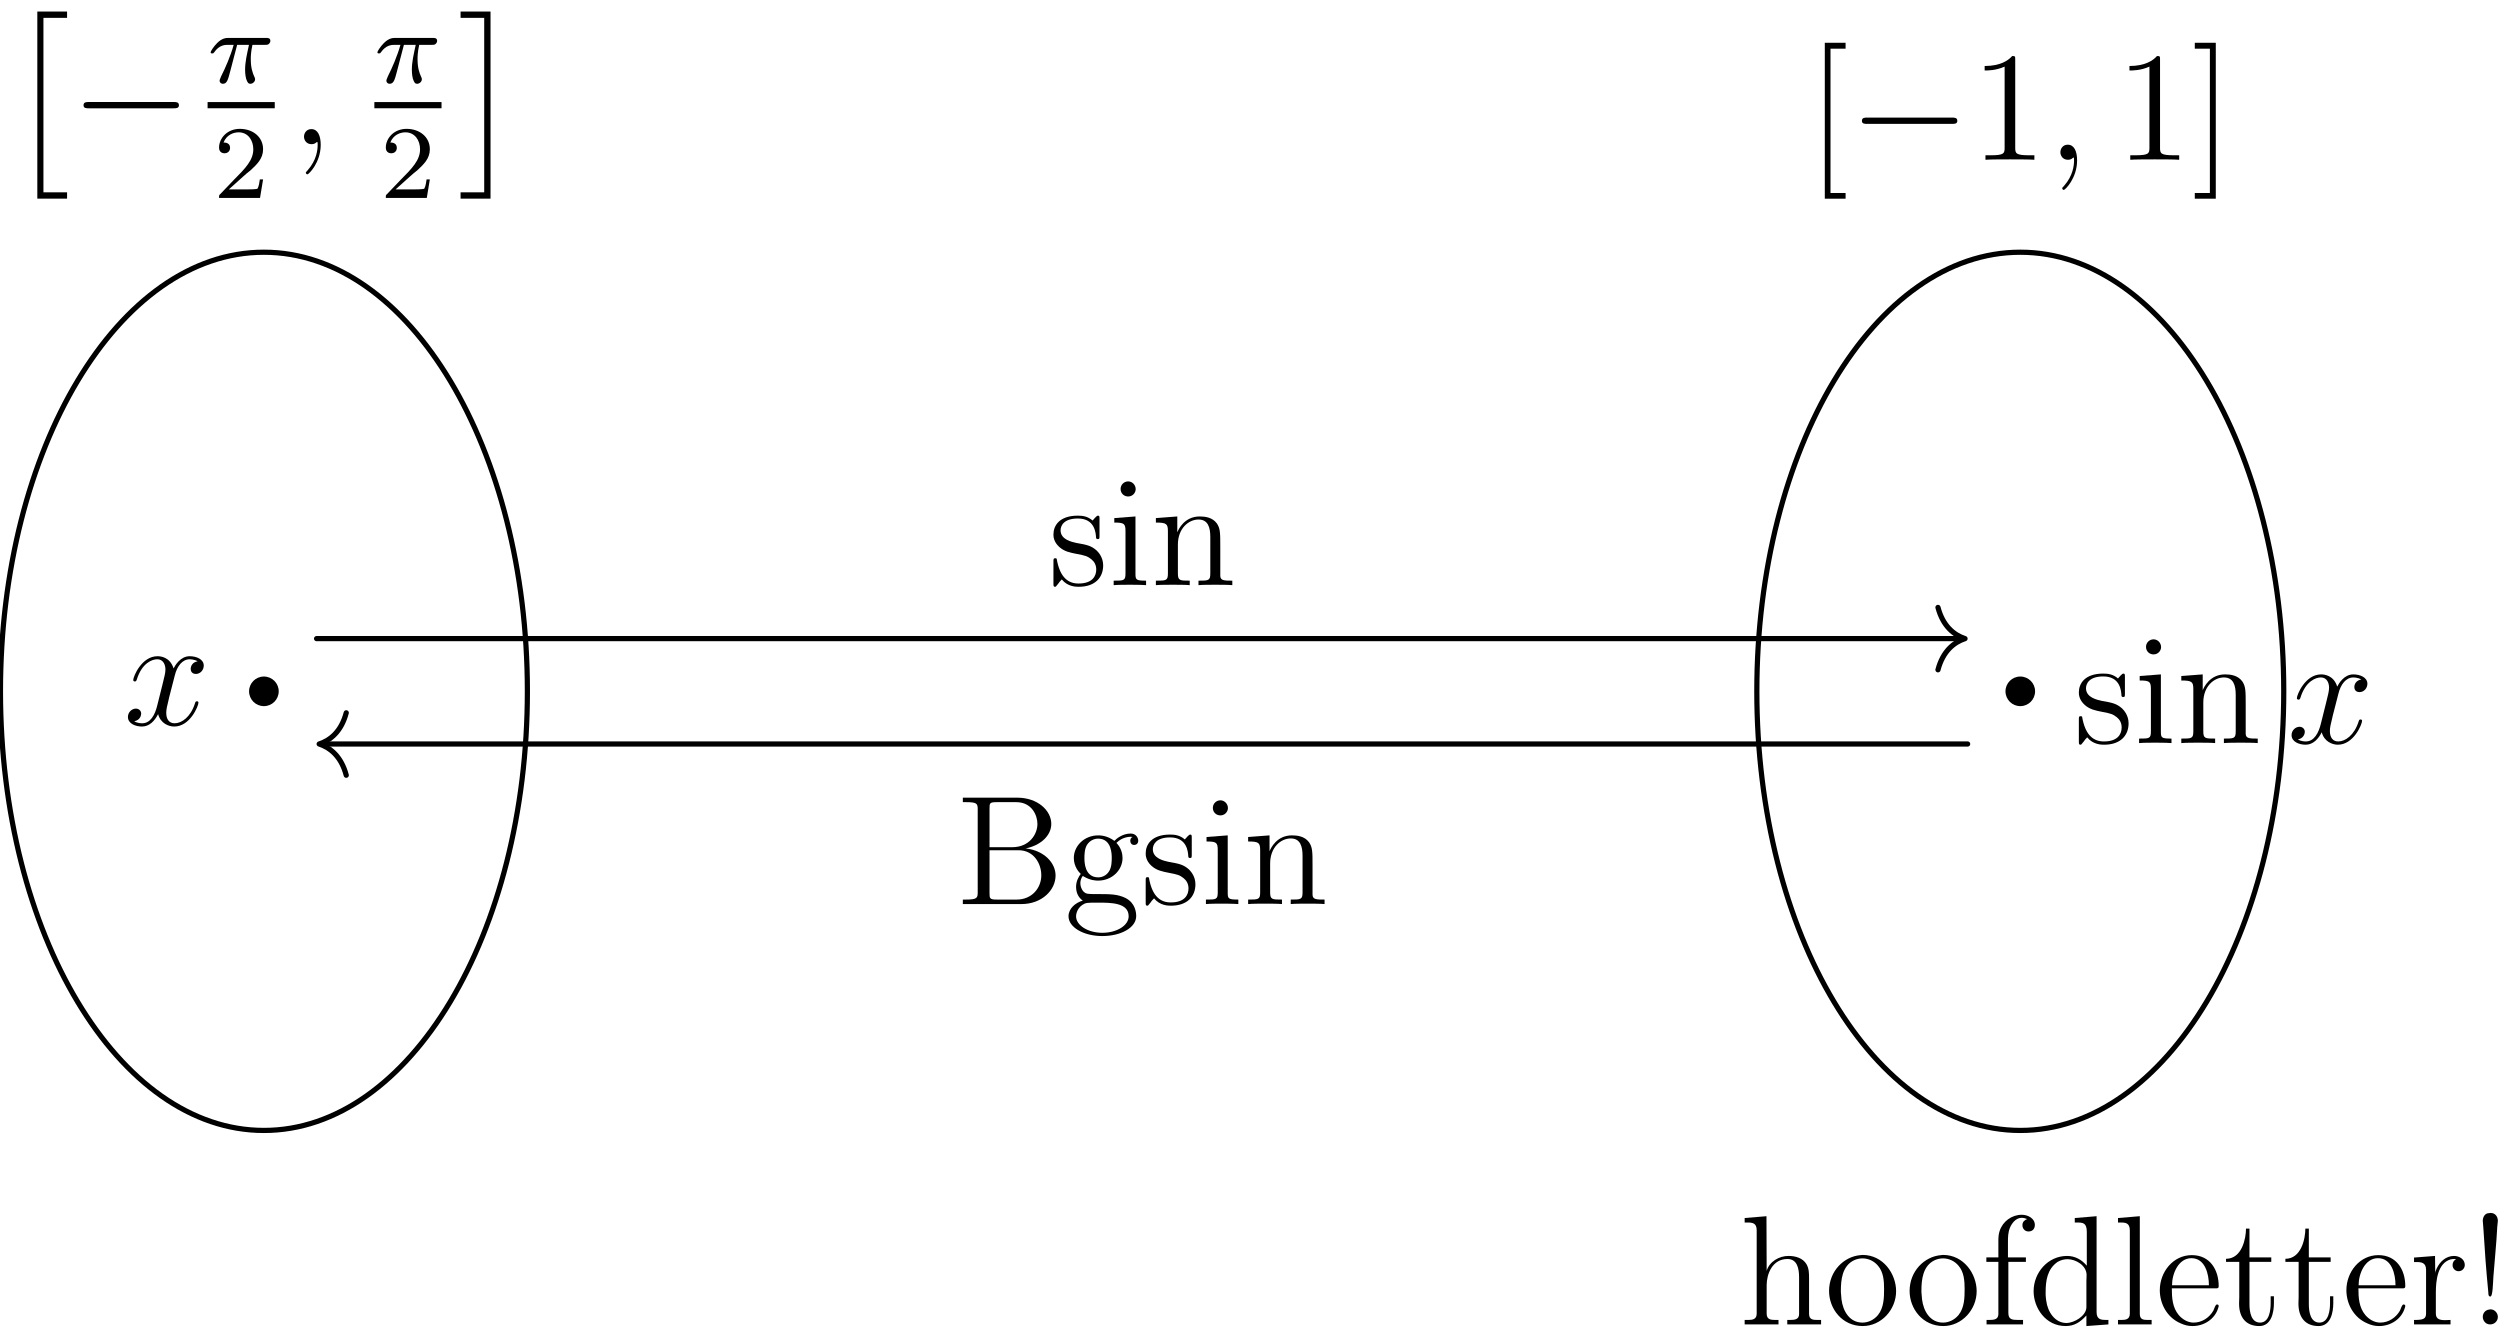
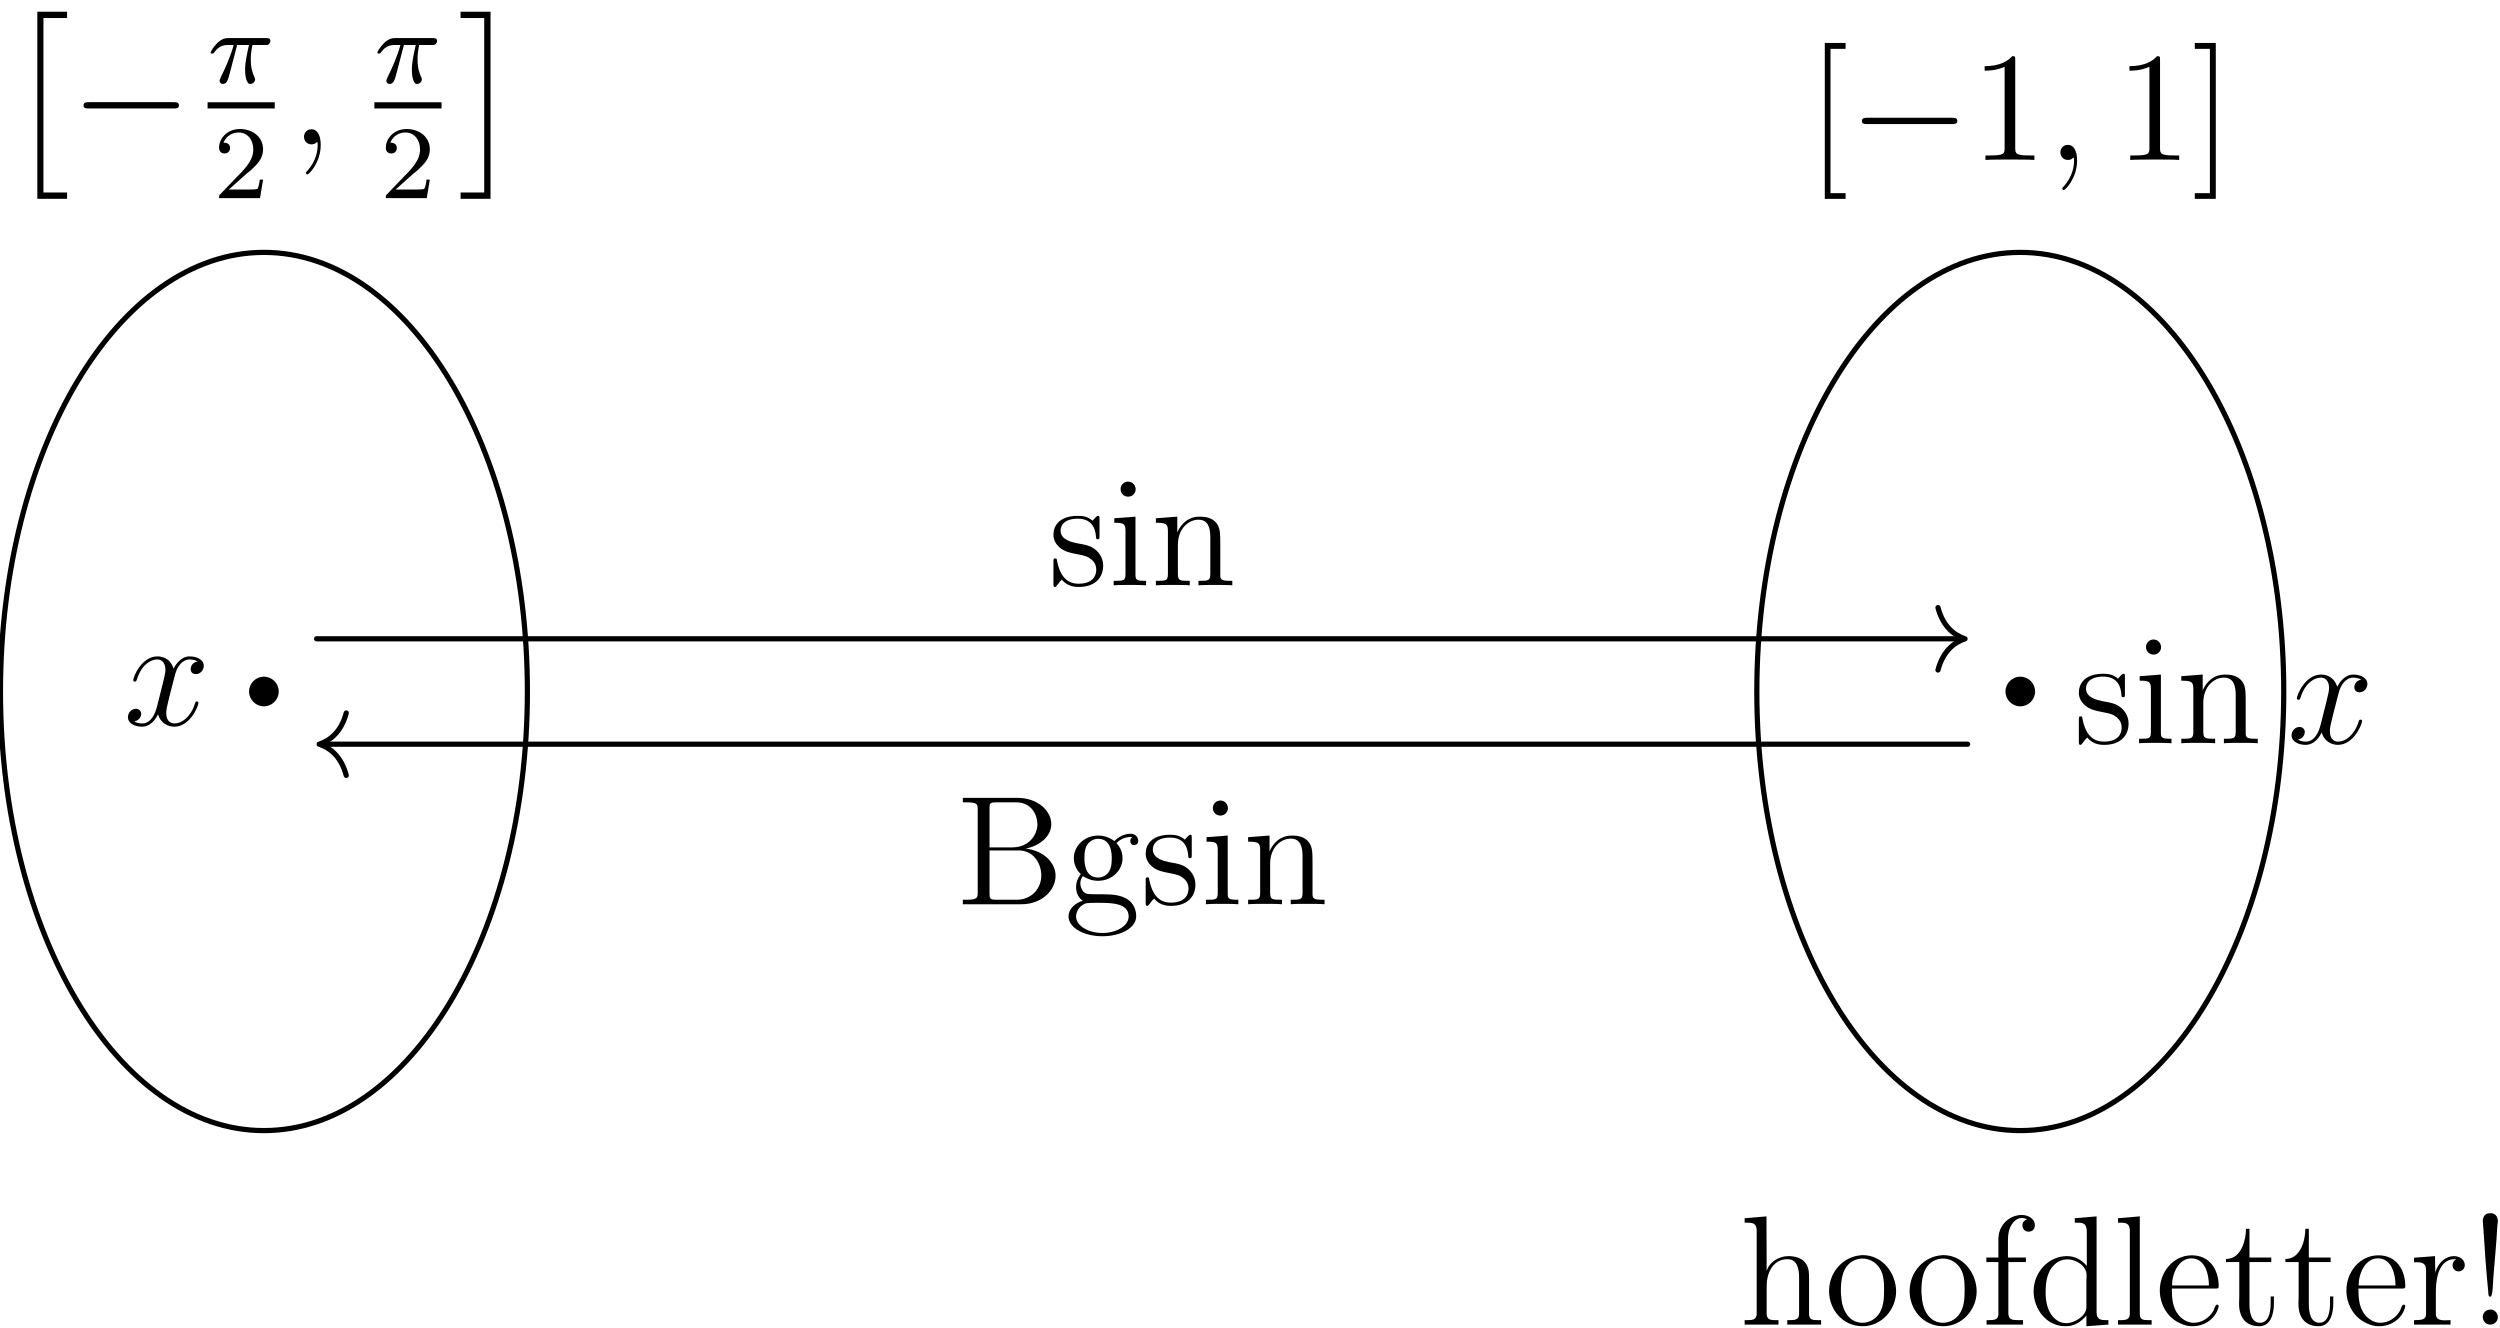
- <svg xmlns="http://www.w3.org/2000/svg" xmlns:xlink="http://www.w3.org/1999/xlink" width="191.652pt" height="101.773pt" viewBox="0 0 191.652 101.773">
+ <svg xmlns="http://www.w3.org/2000/svg" xmlns:xlink="http://www.w3.org/1999/xlink" width="191.652pt" height="101.782pt" viewBox="0 0 191.652 101.782">
  <defs>
    <g>
      <g id="glyph-0-0">
        <path d="M 2.422 13.859 L 4.703 13.859 L 4.703 13.375 L 2.891 13.375 L 2.891 0 L 4.703 0 L 4.703 -0.484 L 2.422 -0.484 Z M 2.422 13.859 " />
      </g>
      <g id="glyph-0-1">
        <path d="M 2.562 13.859 L 2.562 -0.484 L 0.266 -0.484 L 0.266 0 L 2.078 0 L 2.078 13.375 L 0.266 13.375 L 0.266 13.859 Z M 2.562 13.859 " />
      </g>
      <g id="glyph-1-0">
        <path d="M 7.875 -2.75 C 8.078 -2.75 8.297 -2.75 8.297 -2.984 C 8.297 -3.234 8.078 -3.234 7.875 -3.234 L 1.406 -3.234 C 1.203 -3.234 0.984 -3.234 0.984 -2.984 C 0.984 -2.75 1.203 -2.75 1.406 -2.75 Z M 7.875 -2.75 " />
      </g>
      <g id="glyph-2-0">
        <path d="M 2.266 -2.906 L 3.172 -2.906 C 3.016 -2.188 2.875 -1.594 2.875 -1 C 2.875 -0.953 2.875 -0.609 2.953 -0.312 C 3.062 0.016 3.141 0.078 3.281 0.078 C 3.453 0.078 3.641 -0.078 3.641 -0.266 C 3.641 -0.312 3.641 -0.328 3.609 -0.406 C 3.438 -0.766 3.312 -1.156 3.312 -1.812 C 3.312 -1.984 3.312 -2.328 3.438 -2.906 L 4.406 -2.906 C 4.531 -2.906 4.609 -2.906 4.688 -2.969 C 4.797 -3.062 4.812 -3.156 4.812 -3.219 C 4.812 -3.438 4.609 -3.438 4.484 -3.438 L 1.609 -3.438 C 1.438 -3.438 1.125 -3.438 0.734 -3.047 C 0.453 -2.766 0.234 -2.406 0.234 -2.344 C 0.234 -2.266 0.281 -2.25 0.344 -2.25 C 0.438 -2.25 0.453 -2.266 0.5 -2.328 C 0.891 -2.906 1.359 -2.906 1.531 -2.906 L 2 -2.906 C 1.766 -2.062 1.344 -1.094 1.047 -0.516 C 1 -0.391 0.922 -0.234 0.922 -0.172 C 0.922 0 1.047 0.078 1.172 0.078 C 1.484 0.078 1.562 -0.219 1.734 -0.875 Z M 2.266 -2.906 " />
      </g>
      <g id="glyph-3-0">
        <path d="M 2.25 -1.625 C 2.375 -1.75 2.703 -2.016 2.844 -2.125 C 3.328 -2.578 3.797 -3.016 3.797 -3.734 C 3.797 -4.688 3 -5.297 2.016 -5.297 C 1.047 -5.297 0.422 -4.578 0.422 -3.859 C 0.422 -3.469 0.734 -3.422 0.844 -3.422 C 1.016 -3.422 1.266 -3.531 1.266 -3.844 C 1.266 -4.25 0.859 -4.25 0.766 -4.25 C 1 -4.844 1.531 -5.031 1.922 -5.031 C 2.656 -5.031 3.047 -4.406 3.047 -3.734 C 3.047 -2.906 2.469 -2.297 1.516 -1.344 L 0.516 -0.297 C 0.422 -0.219 0.422 -0.203 0.422 0 L 3.562 0 L 3.797 -1.422 L 3.547 -1.422 C 3.531 -1.266 3.469 -0.875 3.375 -0.719 C 3.328 -0.656 2.719 -0.656 2.594 -0.656 L 1.172 -0.656 Z M 2.25 -1.625 " />
      </g>
      <g id="glyph-4-0">
        <path d="M 2.328 0.047 C 2.328 -0.641 2.109 -1.156 1.609 -1.156 C 1.234 -1.156 1.047 -0.844 1.047 -0.578 C 1.047 -0.328 1.219 0 1.625 0 C 1.781 0 1.906 -0.047 2.016 -0.156 C 2.047 -0.172 2.062 -0.172 2.062 -0.172 C 2.094 -0.172 2.094 -0.016 2.094 0.047 C 2.094 0.438 2.016 1.219 1.328 2 C 1.188 2.141 1.188 2.156 1.188 2.188 C 1.188 2.25 1.25 2.312 1.312 2.312 C 1.406 2.312 2.328 1.422 2.328 0.047 Z M 2.328 0.047 " />
      </g>
      <g id="glyph-4-1">
        <path d="M 5.672 -4.875 C 5.281 -4.812 5.141 -4.516 5.141 -4.297 C 5.141 -4 5.359 -3.906 5.531 -3.906 C 5.891 -3.906 6.141 -4.219 6.141 -4.547 C 6.141 -5.047 5.562 -5.266 5.062 -5.266 C 4.344 -5.266 3.938 -4.547 3.828 -4.328 C 3.547 -5.219 2.812 -5.266 2.594 -5.266 C 1.375 -5.266 0.734 -3.703 0.734 -3.438 C 0.734 -3.391 0.781 -3.328 0.859 -3.328 C 0.953 -3.328 0.984 -3.406 1 -3.453 C 1.406 -4.781 2.219 -5.031 2.562 -5.031 C 3.094 -5.031 3.203 -4.531 3.203 -4.25 C 3.203 -3.984 3.125 -3.703 2.984 -3.125 L 2.578 -1.5 C 2.406 -0.781 2.062 -0.125 1.422 -0.125 C 1.359 -0.125 1.062 -0.125 0.812 -0.281 C 1.25 -0.359 1.344 -0.719 1.344 -0.859 C 1.344 -1.094 1.156 -1.25 0.938 -1.25 C 0.641 -1.25 0.328 -0.984 0.328 -0.609 C 0.328 -0.109 0.891 0.125 1.406 0.125 C 1.984 0.125 2.391 -0.328 2.641 -0.828 C 2.828 -0.125 3.438 0.125 3.875 0.125 C 5.094 0.125 5.734 -1.453 5.734 -1.703 C 5.734 -1.766 5.688 -1.812 5.625 -1.812 C 5.516 -1.812 5.5 -1.75 5.469 -1.656 C 5.141 -0.609 4.453 -0.125 3.906 -0.125 C 3.484 -0.125 3.266 -0.438 3.266 -0.922 C 3.266 -1.188 3.312 -1.375 3.5 -2.156 L 3.922 -3.797 C 4.094 -4.5 4.5 -5.031 5.062 -5.031 C 5.078 -5.031 5.422 -5.031 5.672 -4.875 Z M 5.672 -4.875 " />
      </g>
      <g id="glyph-5-0">
        <path d="M 2.984 2.984 L 2.984 2.547 L 1.828 2.547 L 1.828 -8.516 L 2.984 -8.516 L 2.984 -8.969 L 1.391 -8.969 L 1.391 2.984 Z M 2.984 2.984 " />
      </g>
      <g id="glyph-5-1">
        <path d="M 3.438 -7.656 C 3.438 -7.938 3.438 -7.953 3.203 -7.953 C 2.922 -7.625 2.312 -7.188 1.094 -7.188 L 1.094 -6.844 C 1.359 -6.844 1.953 -6.844 2.625 -7.141 L 2.625 -0.922 C 2.625 -0.484 2.578 -0.344 1.531 -0.344 L 1.156 -0.344 L 1.156 0 C 1.484 -0.031 2.641 -0.031 3.031 -0.031 C 3.438 -0.031 4.578 -0.031 4.906 0 L 4.906 -0.344 L 4.531 -0.344 C 3.484 -0.344 3.438 -0.484 3.438 -0.922 Z M 3.438 -7.656 " />
      </g>
      <g id="glyph-5-2">
        <path d="M 1.859 -8.969 L 0.25 -8.969 L 0.25 -8.516 L 1.406 -8.516 L 1.406 2.547 L 0.25 2.547 L 0.25 2.984 L 1.859 2.984 Z M 1.859 -8.969 " />
      </g>
      <g id="glyph-5-3">
        <path d="M 3.922 -5.062 C 3.922 -5.266 3.922 -5.328 3.797 -5.328 C 3.703 -5.328 3.484 -5.062 3.391 -4.953 C 3.031 -5.266 2.656 -5.328 2.266 -5.328 C 0.828 -5.328 0.391 -4.547 0.391 -3.891 C 0.391 -3.75 0.391 -3.328 0.844 -2.922 C 1.234 -2.578 1.641 -2.5 2.188 -2.391 C 2.844 -2.266 3 -2.219 3.297 -1.984 C 3.516 -1.812 3.672 -1.547 3.672 -1.203 C 3.672 -0.688 3.375 -0.125 2.312 -0.125 C 1.531 -0.125 0.953 -0.578 0.688 -1.766 C 0.641 -1.984 0.641 -2 0.641 -2.016 C 0.609 -2.062 0.562 -2.062 0.531 -2.062 C 0.391 -2.062 0.391 -2 0.391 -1.781 L 0.391 -0.156 C 0.391 0.062 0.391 0.125 0.516 0.125 C 0.578 0.125 0.578 0.109 0.781 -0.141 C 0.844 -0.234 0.844 -0.25 1.031 -0.438 C 1.484 0.125 2.125 0.125 2.328 0.125 C 3.578 0.125 4.203 -0.578 4.203 -1.516 C 4.203 -2.156 3.812 -2.547 3.703 -2.656 C 3.281 -3.031 2.953 -3.094 2.156 -3.234 C 1.812 -3.312 0.938 -3.484 0.938 -4.203 C 0.938 -4.562 1.188 -5.109 2.266 -5.109 C 3.562 -5.109 3.641 -4 3.656 -3.641 C 3.672 -3.531 3.75 -3.531 3.797 -3.531 C 3.922 -3.531 3.922 -3.594 3.922 -3.812 Z M 3.922 -5.062 " />
      </g>
      <g id="glyph-5-4">
        <path d="M 2.078 -7.359 C 2.078 -7.672 1.828 -7.953 1.5 -7.953 C 1.188 -7.953 0.922 -7.703 0.922 -7.375 C 0.922 -7.016 1.203 -6.797 1.5 -6.797 C 1.859 -6.797 2.078 -7.094 2.078 -7.359 Z M 0.438 -5.141 L 0.438 -4.797 C 1.188 -4.797 1.297 -4.719 1.297 -4.141 L 1.297 -0.891 C 1.297 -0.344 1.172 -0.344 0.391 -0.344 L 0.391 0 C 0.734 -0.031 1.297 -0.031 1.656 -0.031 C 1.781 -0.031 2.469 -0.031 2.875 0 L 2.875 -0.344 C 2.109 -0.344 2.062 -0.406 2.062 -0.875 L 2.062 -5.266 Z M 0.438 -5.141 " />
      </g>
      <g id="glyph-5-5">
        <path d="M 5.312 -2.906 C 5.312 -4.016 5.312 -4.344 5.047 -4.734 C 4.703 -5.203 4.141 -5.266 3.734 -5.266 C 2.562 -5.266 2.109 -4.281 2.016 -4.047 L 2.016 -5.266 L 0.375 -5.141 L 0.375 -4.797 C 1.188 -4.797 1.297 -4.703 1.297 -4.125 L 1.297 -0.891 C 1.297 -0.344 1.156 -0.344 0.375 -0.344 L 0.375 0 C 0.688 -0.031 1.344 -0.031 1.672 -0.031 C 2.016 -0.031 2.672 -0.031 2.969 0 L 2.969 -0.344 C 2.219 -0.344 2.062 -0.344 2.062 -0.891 L 2.062 -3.109 C 2.062 -4.359 2.891 -5.031 3.641 -5.031 C 4.375 -5.031 4.547 -4.422 4.547 -3.688 L 4.547 -0.891 C 4.547 -0.344 4.406 -0.344 3.641 -0.344 L 3.641 0 C 3.938 -0.031 4.594 -0.031 4.922 -0.031 C 5.266 -0.031 5.922 -0.031 6.234 0 L 6.234 -0.344 C 5.625 -0.344 5.328 -0.344 5.312 -0.703 Z M 5.312 -2.906 " />
      </g>
      <g id="glyph-5-6">
        <path d="M 0.516 -8.156 L 0.516 -7.812 L 0.75 -7.812 C 1.609 -7.812 1.656 -7.703 1.656 -7.25 L 1.656 -0.906 C 1.656 -0.469 1.609 -0.344 0.75 -0.344 L 0.516 -0.344 L 0.516 0 L 5.016 0 C 6.547 0 7.625 -1.047 7.625 -2.188 C 7.625 -3.156 6.75 -4.109 5.328 -4.266 C 6.469 -4.484 7.297 -5.25 7.297 -6.141 C 7.297 -7.172 6.25 -8.156 4.688 -8.156 Z M 2.562 -4.359 L 2.562 -7.344 C 2.562 -7.734 2.578 -7.812 3.109 -7.812 L 4.609 -7.812 C 5.812 -7.812 6.234 -6.797 6.234 -6.141 C 6.234 -5.359 5.625 -4.359 4.297 -4.359 Z M 3.109 -0.344 C 2.578 -0.344 2.562 -0.438 2.562 -0.828 L 2.562 -4.125 L 4.797 -4.125 C 5.938 -4.125 6.531 -3.125 6.531 -2.203 C 6.531 -1.234 5.812 -0.344 4.641 -0.344 Z M 3.109 -0.344 " />
      </g>
      <g id="glyph-5-7">
        <path d="M 1.422 -2.156 C 1.984 -1.797 2.469 -1.797 2.594 -1.797 C 3.672 -1.797 4.469 -2.609 4.469 -3.531 C 4.469 -3.844 4.375 -4.297 4 -4.688 C 4.453 -5.156 5.016 -5.156 5.078 -5.156 C 5.125 -5.156 5.188 -5.156 5.234 -5.141 C 5.109 -5.094 5.062 -4.969 5.062 -4.844 C 5.062 -4.672 5.172 -4.531 5.359 -4.531 C 5.469 -4.531 5.672 -4.594 5.672 -4.859 C 5.672 -5.062 5.516 -5.406 5.094 -5.406 C 4.469 -5.406 4 -5.016 3.844 -4.844 C 3.484 -5.109 3.062 -5.266 2.609 -5.266 C 1.531 -5.266 0.734 -4.453 0.734 -3.531 C 0.734 -2.859 1.141 -2.422 1.266 -2.312 C 1.125 -2.125 0.906 -1.781 0.906 -1.312 C 0.906 -0.625 1.328 -0.328 1.422 -0.266 C 0.875 -0.109 0.328 0.328 0.328 0.938 C 0.328 1.766 1.453 2.453 2.922 2.453 C 4.344 2.453 5.516 1.812 5.516 0.922 C 5.516 0.625 5.438 -0.078 4.719 -0.453 C 4.109 -0.766 3.516 -0.766 2.484 -0.766 C 1.75 -0.766 1.672 -0.766 1.453 -0.984 C 1.344 -1.109 1.234 -1.344 1.234 -1.594 C 1.234 -1.797 1.297 -2 1.422 -2.156 Z M 2.609 -2.047 C 1.547 -2.047 1.547 -3.25 1.547 -3.531 C 1.547 -3.734 1.547 -4.234 1.75 -4.547 C 1.984 -4.906 2.344 -5.016 2.594 -5.016 C 3.641 -5.016 3.641 -3.812 3.641 -3.531 C 3.641 -3.328 3.641 -2.828 3.438 -2.516 C 3.219 -2.156 2.859 -2.047 2.609 -2.047 Z M 2.922 2.203 C 1.781 2.203 0.906 1.609 0.906 0.938 C 0.906 0.844 0.938 0.375 1.391 0.062 C 1.656 -0.109 1.75 -0.109 2.594 -0.109 C 3.578 -0.109 4.938 -0.109 4.938 0.938 C 4.938 1.641 4.031 2.203 2.922 2.203 Z M 2.922 2.203 " />
      </g>
      <g id="glyph-6-0">
        <path d="M 0.375 -8.172 L 0.375 -7.828 L 0.594 -7.828 C 0.984 -7.828 1.297 -7.781 1.297 -7.234 L 1.297 -0.844 C 1.297 -0.406 0.984 -0.359 0.641 -0.359 L 0.375 -0.359 L 0.375 -0.016 L 2.969 -0.016 L 2.969 -0.359 L 2.703 -0.359 C 2.359 -0.359 2.062 -0.406 2.062 -0.844 L 2.062 -3.031 C 2.062 -3.859 2.484 -5.031 3.656 -5.031 C 4.391 -5.031 4.547 -4.328 4.547 -3.625 L 4.547 -0.812 C 4.547 -0.391 4.203 -0.359 3.844 -0.359 L 3.641 -0.359 L 3.641 -0.016 L 6.234 -0.016 L 6.234 -0.359 L 5.953 -0.359 C 5.625 -0.359 5.312 -0.375 5.312 -0.828 L 5.312 -3.531 C 5.312 -3.922 5.312 -4.297 5.109 -4.641 C 4.828 -5.109 4.266 -5.266 3.734 -5.266 C 3.016 -5.266 2.266 -4.828 2.062 -4.125 L 2.047 -8.312 Z M 0.375 -8.172 " />
      </g>
      <g id="glyph-6-1">
        <path d="M 2.75 -5.328 C 1.469 -5.219 0.344 -4.094 0.344 -2.578 C 0.344 -1.219 1.344 0.109 2.922 0.109 C 4.359 0.109 5.484 -1.156 5.484 -2.562 C 5.484 -3.891 4.5 -5.344 2.906 -5.344 C 2.859 -5.344 2.797 -5.328 2.75 -5.328 Z M 1.266 -2.312 C 1.25 -2.406 1.25 -2.5 1.25 -2.594 C 1.25 -3.422 1.344 -4.5 2.266 -4.938 C 2.469 -5.031 2.688 -5.078 2.906 -5.078 C 3.359 -5.078 3.797 -4.875 4.094 -4.516 C 4.516 -4.031 4.562 -3.359 4.562 -2.734 C 4.562 -2.062 4.547 -1.297 4.094 -0.734 C 3.797 -0.375 3.359 -0.156 2.906 -0.156 C 1.906 -0.156 1.406 -1.047 1.297 -1.938 C 1.281 -2.062 1.281 -2.188 1.266 -2.312 Z M 1.266 -2.312 " />
      </g>
      <g id="glyph-6-2">
        <path d="M 1.297 -5.156 L 0.375 -5.156 L 0.375 -4.812 L 1.297 -4.812 L 1.297 -0.812 C 1.297 -0.391 0.953 -0.359 0.594 -0.359 L 0.391 -0.359 L 0.391 -0.016 L 3.188 -0.016 L 3.188 -0.359 L 2.828 -0.359 C 2.344 -0.359 2.062 -0.391 2.062 -0.906 L 2.062 -4.812 L 3.406 -4.812 L 3.406 -5.156 L 2.031 -5.156 L 2.031 -6.281 C 2.031 -6.688 2.031 -7.062 2.188 -7.438 C 2.344 -7.797 2.641 -8.172 3.062 -8.188 C 3.219 -8.188 3.359 -8.156 3.5 -8.094 C 3.312 -8.016 3.141 -7.891 3.141 -7.625 C 3.141 -7.359 3.328 -7.141 3.609 -7.141 C 3.938 -7.141 4.094 -7.375 4.094 -7.641 C 4.094 -8.156 3.547 -8.422 3.094 -8.422 C 2.312 -8.422 1.625 -7.906 1.391 -7.172 C 1.312 -6.938 1.297 -6.688 1.297 -6.438 Z M 1.297 -5.156 " />
      </g>
      <g id="glyph-6-3">
        <path d="M 3.578 -8.172 L 3.578 -7.828 L 3.734 -7.828 C 4.203 -7.828 4.5 -7.812 4.5 -7.094 L 4.5 -4.516 C 4.109 -4.984 3.594 -5.266 2.984 -5.266 C 1.531 -5.266 0.422 -4 0.422 -2.562 C 0.422 -1.297 1.328 0.109 2.875 0.109 C 3.531 0.109 3.984 -0.172 4.469 -0.703 L 4.469 0.109 L 6.156 -0.016 L 6.156 -0.359 L 5.969 -0.359 C 5.609 -0.359 5.25 -0.391 5.25 -0.953 L 5.25 -8.312 Z M 1.344 -2.297 L 1.344 -2.469 C 1.344 -3.344 1.453 -4.25 2.266 -4.812 C 2.516 -4.953 2.766 -5.016 3.031 -5.016 C 3.641 -5.016 4.484 -4.547 4.484 -3.797 C 4.484 -3.641 4.469 -3.484 4.469 -3.328 L 4.469 -1.344 C 4.469 -0.672 3.531 -0.125 2.938 -0.125 C 2.062 -0.125 1.5 -0.969 1.391 -1.828 C 1.359 -1.984 1.359 -2.141 1.344 -2.297 Z M 1.344 -2.297 " />
      </g>
      <g id="glyph-6-4">
        <path d="M 0.391 -8.172 L 0.391 -7.828 L 0.609 -7.828 C 0.984 -7.828 1.297 -7.781 1.297 -7.219 L 1.297 -0.844 C 1.297 -0.406 0.984 -0.359 0.656 -0.359 L 0.391 -0.359 L 0.391 -0.016 L 2.969 -0.016 L 2.969 -0.359 L 2.672 -0.359 C 2.328 -0.359 2.062 -0.391 2.062 -0.828 L 2.062 -8.312 Z M 0.391 -8.172 " />
      </g>
      <g id="glyph-6-5">
        <path d="M 1.266 -2.781 L 4.688 -2.781 C 4.812 -2.781 4.859 -2.828 4.859 -2.953 C 4.859 -4.188 4.203 -5.328 2.797 -5.328 C 1.359 -5.328 0.344 -4.031 0.344 -2.641 C 0.344 -1.594 0.906 -0.531 1.953 -0.094 C 2.219 0.031 2.516 0.109 2.828 0.109 L 2.859 0.109 C 3.734 0.109 4.578 -0.422 4.828 -1.297 C 4.844 -1.344 4.859 -1.391 4.859 -1.438 C 4.859 -1.5 4.797 -1.547 4.734 -1.547 C 4.594 -1.547 4.531 -1.234 4.453 -1.078 C 4.141 -0.531 3.578 -0.156 2.938 -0.156 C 2.484 -0.156 2.078 -0.406 1.797 -0.734 C 1.312 -1.312 1.266 -2.062 1.266 -2.781 Z M 1.281 -3.016 C 1.281 -3.922 1.781 -5.094 2.766 -5.094 C 3.828 -5.094 4.109 -3.859 4.109 -3.016 Z M 1.281 -3.016 " />
      </g>
      <g id="glyph-6-6">
        <path d="M 1.75 -7.359 C 1.75 -6.594 1.438 -5.047 0.219 -5.047 L 0.219 -4.812 L 1.234 -4.812 L 1.234 -2.109 C 1.234 -1.938 1.219 -1.766 1.219 -1.609 C 1.219 -0.531 1.766 0.109 2.766 0.109 C 3.688 0.109 3.891 -0.922 3.891 -1.656 L 3.891 -2.172 L 3.641 -2.172 C 3.641 -2 3.641 -1.812 3.641 -1.641 C 3.641 -1.125 3.547 -0.156 2.828 -0.156 C 2.141 -0.156 2.016 -0.984 2.016 -1.562 L 2.016 -4.812 L 3.688 -4.812 L 3.688 -5.156 L 2.016 -5.156 L 2.016 -7.359 Z M 1.75 -7.359 " />
      </g>
      <g id="glyph-6-7">
        <path d="M 0.328 -5.141 L 0.328 -4.797 L 0.531 -4.797 C 0.891 -4.797 1.25 -4.75 1.25 -4.203 L 1.25 -0.859 C 1.25 -0.422 1.016 -0.359 0.328 -0.359 L 0.328 -0.016 L 3.125 -0.016 L 3.125 -0.359 C 3 -0.359 2.859 -0.344 2.719 -0.344 C 2.328 -0.344 2 -0.406 2 -0.844 L 2 -2.469 C 2 -3.391 2.141 -4.703 3.125 -5 C 3.219 -5.016 3.297 -5.031 3.391 -5.031 C 3.453 -5.031 3.5 -5.016 3.562 -5.016 C 3.375 -4.938 3.281 -4.75 3.281 -4.562 C 3.281 -4.297 3.5 -4.094 3.734 -4.094 C 4.047 -4.094 4.219 -4.344 4.219 -4.578 C 4.219 -5.016 3.797 -5.266 3.391 -5.266 C 2.766 -5.266 2.297 -4.812 2.062 -4.297 C 2.016 -4.188 1.953 -4.062 1.953 -3.938 L 1.938 -5.266 Z M 0.328 -5.141 " />
      </g>
      <g id="glyph-6-8">
        <path d="M 1.531 -8.547 C 1.188 -8.547 1.047 -8.219 1.047 -7.953 L 1.094 -7.359 C 1.188 -5.75 1.312 -4.109 1.469 -2.5 C 1.484 -2.375 1.453 -2.156 1.625 -2.156 L 1.641 -2.156 C 1.812 -2.188 1.828 -3.172 1.859 -3.656 C 1.953 -4.938 2.094 -6.203 2.156 -7.484 C 2.156 -7.625 2.203 -7.797 2.203 -7.953 C 2.203 -8.25 2.031 -8.562 1.641 -8.562 C 1.609 -8.562 1.562 -8.547 1.531 -8.547 Z M 1.531 -1.156 C 1.203 -1.109 1.047 -0.844 1.047 -0.594 C 1.047 -0.344 1.234 -0.016 1.609 -0.016 C 1.969 -0.016 2.203 -0.297 2.203 -0.594 C 2.203 -0.891 1.953 -1.172 1.641 -1.172 C 1.609 -1.172 1.562 -1.156 1.531 -1.156 Z M 1.531 -1.156 " />
      </g>
    </g>
    <clipPath id="clip-0">
-       <path clip-rule="nonzero" d="M 133 93 L 146 93 L 146 101.66 L 133 101.66 Z M 133 93 " />
+       <path clip-rule="nonzero" d="M 133 93 L 146 93 L 146 101.672 L 133 101.672 Z M 133 93 " />
    </clipPath>
    <clipPath id="clip-1">
-       <path clip-rule="nonzero" d="M 146 92 L 191.477 92 L 191.477 101.66 L 146 101.66 Z M 146 92 " />
+       <path clip-rule="nonzero" d="M 146 93 L 191.477 93 L 191.477 101.672 L 146 101.672 Z M 146 93 " />
    </clipPath>
  </defs>
-   <path fill="none" stroke-width="0.399" stroke-linecap="round" stroke-linejoin="round" stroke="rgb(0%, 0%, 0%)" stroke-opacity="1" stroke-miterlimit="10" d="M 20.199 0.001 C 20.199 18.591 11.156 33.662 -0.001 33.662 C -11.153 33.662 -20.196 18.591 -20.196 0.001 C -20.196 -18.592 -11.153 -33.663 -0.001 -33.663 C 11.156 -33.663 20.199 -18.592 20.199 0.001 Z M 20.199 0.001 " transform="matrix(1, 0, 0, -1, 20.231, 52.9975)" />
+   <path fill="none" stroke-width="0.399" stroke-linecap="round" stroke-linejoin="round" stroke="rgb(0%, 0%, 0%)" stroke-opacity="1" stroke-miterlimit="10" d="M 20.199 -0.001 C 20.199 18.589 11.156 33.663 -0.001 33.663 C -11.153 33.663 -20.196 18.589 -20.196 -0.001 C -20.196 -18.591 -11.153 -33.661 -0.001 -33.661 C 11.156 -33.661 20.199 -18.591 20.199 -0.001 Z M 20.199 -0.001 " transform="matrix(1, 0, 0, -1, 20.231, 53.011)" />
  <g fill="rgb(0%, 0%, 0%)" fill-opacity="1">
-     <use xlink:href="#glyph-0-0" x="0.439" y="1.369" />
+     <use xlink:href="#glyph-0-0" x="0.439" y="1.382" />
  </g>
  <g fill="rgb(0%, 0%, 0%)" fill-opacity="1">
-     <use xlink:href="#glyph-1-0" x="5.42" y="11.053" />
+     <use xlink:href="#glyph-1-0" x="5.42" y="11.066" />
  </g>
  <g fill="rgb(0%, 0%, 0%)" fill-opacity="1">
-     <use xlink:href="#glyph-2-0" x="15.914" y="6.345" />
+     <use xlink:href="#glyph-2-0" x="15.914" y="6.358" />
  </g>
-   <path fill="none" stroke-width="0.478" stroke-linecap="butt" stroke-linejoin="round" stroke="rgb(0%, 0%, 0%)" stroke-opacity="1" stroke-miterlimit="10" d="M 0 0.001 L 5.149 0.001 " transform="matrix(1, 0, 0, -1, 15.914, 8.0635)" />
+   <path fill="none" stroke-width="0.478" stroke-linecap="butt" stroke-linejoin="round" stroke="rgb(0%, 0%, 0%)" stroke-opacity="1" stroke-miterlimit="10" d="M 0 -0.001 L 5.149 -0.001 " transform="matrix(1, 0, 0, -1, 15.914, 8.077)" />
  <g fill="rgb(0%, 0%, 0%)" fill-opacity="1">
-     <use xlink:href="#glyph-3-0" x="16.371" y="15.175" />
+     <use xlink:href="#glyph-3-0" x="16.371" y="15.188" />
  </g>
  <g fill="rgb(0%, 0%, 0%)" fill-opacity="1">
-     <use xlink:href="#glyph-4-0" x="22.258" y="11.053" />
+     <use xlink:href="#glyph-4-0" x="22.258" y="11.066" />
  </g>
  <g fill="rgb(0%, 0%, 0%)" fill-opacity="1">
-     <use xlink:href="#glyph-2-0" x="28.698" y="6.345" />
+     <use xlink:href="#glyph-2-0" x="28.698" y="6.358" />
  </g>
-   <path fill="none" stroke-width="0.478" stroke-linecap="butt" stroke-linejoin="round" stroke="rgb(0%, 0%, 0%)" stroke-opacity="1" stroke-miterlimit="10" d="M 0.001 0.001 L 5.15 0.001 " transform="matrix(1, 0, 0, -1, 28.698, 8.0635)" />
+   <path fill="none" stroke-width="0.478" stroke-linecap="butt" stroke-linejoin="round" stroke="rgb(0%, 0%, 0%)" stroke-opacity="1" stroke-miterlimit="10" d="M 0.001 -0.001 L 5.15 -0.001 " transform="matrix(1, 0, 0, -1, 28.698, 8.077)" />
  <g fill="rgb(0%, 0%, 0%)" fill-opacity="1">
-     <use xlink:href="#glyph-3-0" x="29.155" y="15.175" />
+     <use xlink:href="#glyph-3-0" x="29.155" y="15.188" />
  </g>
  <g fill="rgb(0%, 0%, 0%)" fill-opacity="1">
-     <use xlink:href="#glyph-0-1" x="35.042" y="1.369" />
+     <use xlink:href="#glyph-0-1" x="35.042" y="1.382" />
  </g>
-   <path fill-rule="nonzero" fill="rgb(0%, 0%, 0%)" fill-opacity="1" d="M 21.367 52.996 C 21.367 52.371 20.859 51.863 20.23 51.863 C 19.605 51.863 19.094 52.371 19.094 52.996 C 19.094 53.625 19.605 54.133 20.23 54.133 C 20.859 54.133 21.367 53.625 21.367 52.996 Z M 21.367 52.996 " />
+   <path fill-rule="nonzero" fill="rgb(0%, 0%, 0%)" fill-opacity="1" d="M 21.367 53.012 C 21.367 52.383 20.859 51.875 20.23 51.875 C 19.605 51.875 19.094 52.383 19.094 53.012 C 19.094 53.637 19.605 54.148 20.23 54.148 C 20.859 54.148 21.367 53.637 21.367 53.012 Z M 21.367 53.012 " />
  <g fill="rgb(0%, 0%, 0%)" fill-opacity="1">
-     <use xlink:href="#glyph-4-1" x="9.479" y="55.572" />
+     <use xlink:href="#glyph-4-1" x="9.479" y="55.585" />
  </g>
-   <path fill="none" stroke-width="0.399" stroke-linecap="round" stroke-linejoin="round" stroke="rgb(0%, 0%, 0%)" stroke-opacity="1" stroke-miterlimit="10" d="M 154.843 0.001 C 154.843 18.591 145.8 33.662 134.648 33.662 C 123.492 33.662 114.449 18.591 114.449 0.001 C 114.449 -18.592 123.492 -33.663 134.648 -33.663 C 145.8 -33.663 154.843 -18.592 154.843 0.001 Z M 154.843 0.001 " transform="matrix(1, 0, 0, -1, 20.231, 52.9975)" />
+   <path fill="none" stroke-width="0.399" stroke-linecap="round" stroke-linejoin="round" stroke="rgb(0%, 0%, 0%)" stroke-opacity="1" stroke-miterlimit="10" d="M 154.843 -0.001 C 154.843 18.589 145.8 33.663 134.648 33.663 C 123.492 33.663 114.449 18.589 114.449 -0.001 C 114.449 -18.591 123.492 -33.661 134.648 -33.661 C 145.8 -33.661 154.843 -18.591 154.843 -0.001 Z M 154.843 -0.001 " transform="matrix(1, 0, 0, -1, 20.231, 53.011)" />
  <g fill="rgb(0%, 0%, 0%)" fill-opacity="1">
-     <use xlink:href="#glyph-5-0" x="138.5" y="12.248" />
+     <use xlink:href="#glyph-5-0" x="138.5" y="12.261" />
  </g>
  <g fill="rgb(0%, 0%, 0%)" fill-opacity="1">
-     <use xlink:href="#glyph-1-0" x="141.752" y="12.248" />
+     <use xlink:href="#glyph-1-0" x="141.752" y="12.261" />
  </g>
  <g fill="rgb(0%, 0%, 0%)" fill-opacity="1">
-     <use xlink:href="#glyph-5-1" x="151.051" y="12.248" />
+     <use xlink:href="#glyph-5-1" x="151.051" y="12.261" />
  </g>
  <g fill="rgb(0%, 0%, 0%)" fill-opacity="1">
-     <use xlink:href="#glyph-4-0" x="156.904" y="12.248" />
+     <use xlink:href="#glyph-4-0" x="156.904" y="12.261" />
  </g>
  <g fill="rgb(0%, 0%, 0%)" fill-opacity="1">
-     <use xlink:href="#glyph-5-1" x="162.152" y="12.248" />
-     <use xlink:href="#glyph-5-2" x="168.005" y="12.248" />
+     <use xlink:href="#glyph-5-1" x="162.152" y="12.261" />
+     <use xlink:href="#glyph-5-2" x="168.005" y="12.261" />
  </g>
-   <path fill-rule="nonzero" fill="rgb(0%, 0%, 0%)" fill-opacity="1" d="M 156.012 52.996 C 156.012 52.371 155.504 51.863 154.879 51.863 C 154.25 51.863 153.742 52.371 153.742 52.996 C 153.742 53.625 154.25 54.133 154.879 54.133 C 155.504 54.133 156.012 53.625 156.012 52.996 Z M 156.012 52.996 " />
+   <path fill-rule="nonzero" fill="rgb(0%, 0%, 0%)" fill-opacity="1" d="M 156.012 53.012 C 156.012 52.383 155.504 51.875 154.879 51.875 C 154.25 51.875 153.742 52.383 153.742 53.012 C 153.742 53.637 154.25 54.148 154.879 54.148 C 155.504 54.148 156.012 53.637 156.012 53.012 Z M 156.012 53.012 " />
  <g fill="rgb(0%, 0%, 0%)" fill-opacity="1">
-     <use xlink:href="#glyph-5-3" x="158.976" y="56.965" />
-     <use xlink:href="#glyph-5-4" x="163.593" y="56.965" />
-     <use xlink:href="#glyph-5-5" x="166.845" y="56.965" />
+     <use xlink:href="#glyph-5-3" x="158.976" y="56.978" />
+     <use xlink:href="#glyph-5-4" x="163.593" y="56.978" />
+     <use xlink:href="#glyph-5-5" x="166.845" y="56.978" />
  </g>
  <g fill="rgb(0%, 0%, 0%)" fill-opacity="1">
-     <use xlink:href="#glyph-4-1" x="175.345" y="56.965" />
+     <use xlink:href="#glyph-4-1" x="175.345" y="56.978" />
  </g>
-   <path fill="none" stroke-width="0.399" stroke-linecap="round" stroke-linejoin="round" stroke="rgb(0%, 0%, 0%)" stroke-opacity="1" stroke-miterlimit="10" d="M 4.039 4.04 L 130.21 4.04 " transform="matrix(1, 0, 0, -1, 20.231, 52.9975)" />
-   <path fill="none" stroke-width="0.399" stroke-linecap="round" stroke-linejoin="round" stroke="rgb(0%, 0%, 0%)" stroke-opacity="1" stroke-miterlimit="10" d="M -2.073 2.392 C -1.694 0.958 -0.85 0.279 0.001 0.001 C -0.85 -0.28 -1.694 -0.956 -2.073 -2.389 " transform="matrix(1, 0, 0, -1, 150.6394, 48.95828)" />
+   <path fill="none" stroke-width="0.399" stroke-linecap="round" stroke-linejoin="round" stroke="rgb(0%, 0%, 0%)" stroke-opacity="1" stroke-miterlimit="10" d="M 4.039 4.038 L 130.21 4.038 " transform="matrix(1, 0, 0, -1, 20.231, 53.011)" />
+   <path fill="none" stroke-width="0.399" stroke-linecap="round" stroke-linejoin="round" stroke="rgb(0%, 0%, 0%)" stroke-opacity="1" stroke-miterlimit="10" d="M -2.073 2.39 C -1.694 0.956 -0.85 0.28 0.001 -0.001 C -0.85 -0.278 -1.694 -0.958 -2.073 -2.392 " transform="matrix(1, 0, 0, -1, 150.6394, 48.97178)" />
  <g fill="rgb(0%, 0%, 0%)" fill-opacity="1">
-     <use xlink:href="#glyph-5-3" x="80.367" y="44.858" />
-     <use xlink:href="#glyph-5-4" x="84.984" y="44.858" />
-     <use xlink:href="#glyph-5-5" x="88.236" y="44.858" />
+     <use xlink:href="#glyph-5-3" x="80.367" y="44.872" />
+     <use xlink:href="#glyph-5-4" x="84.984" y="44.872" />
+     <use xlink:href="#glyph-5-5" x="88.236" y="44.872" />
  </g>
-   <path fill="none" stroke-width="0.399" stroke-linecap="round" stroke-linejoin="round" stroke="rgb(0%, 0%, 0%)" stroke-opacity="1" stroke-miterlimit="10" d="M 130.609 -4.038 L 4.437 -4.038 " transform="matrix(1, 0, 0, -1, 20.231, 52.9975)" />
-   <path fill="none" stroke-width="0.399" stroke-linecap="round" stroke-linejoin="round" stroke="rgb(0%, 0%, 0%)" stroke-opacity="1" stroke-miterlimit="10" d="M -2.074 2.393 C -1.695 0.955 -0.851 0.28 0.001 -0.002 C -0.851 -0.279 -1.695 -0.955 -2.074 -2.392 " transform="matrix(-1, 0, 0, 1, 24.46946, 57.03672)" />
+   <path fill="none" stroke-width="0.399" stroke-linecap="round" stroke-linejoin="round" stroke="rgb(0%, 0%, 0%)" stroke-opacity="1" stroke-miterlimit="10" d="M 130.609 -4.04 L 4.437 -4.04 " transform="matrix(1, 0, 0, -1, 20.231, 53.011)" />
+   <path fill="none" stroke-width="0.399" stroke-linecap="round" stroke-linejoin="round" stroke="rgb(0%, 0%, 0%)" stroke-opacity="1" stroke-miterlimit="10" d="M -2.074 2.391 C -1.695 0.958 -0.851 0.278 0.001 0.001 C -0.851 -0.281 -1.695 -0.956 -2.074 -2.39 " transform="matrix(-1, 0, 0, 1, 24.46946, 57.05022)" />
  <g fill="rgb(0%, 0%, 0%)" fill-opacity="1">
-     <use xlink:href="#glyph-5-6" x="73.296" y="69.306" />
-     <use xlink:href="#glyph-5-7" x="81.586" y="69.306" />
-     <use xlink:href="#glyph-5-3" x="87.439" y="69.306" />
-     <use xlink:href="#glyph-5-4" x="92.056" y="69.306" />
-     <use xlink:href="#glyph-5-5" x="95.308" y="69.306" />
+     <use xlink:href="#glyph-5-6" x="73.296" y="69.32" />
+     <use xlink:href="#glyph-5-7" x="81.586" y="69.32" />
+     <use xlink:href="#glyph-5-3" x="87.439" y="69.32" />
+     <use xlink:href="#glyph-5-4" x="92.056" y="69.32" />
+     <use xlink:href="#glyph-5-5" x="95.308" y="69.32" />
  </g>
  <g clip-path="url(#clip-0)">
    <g fill="rgb(0%, 0%, 0%)" fill-opacity="1">
-       <use xlink:href="#glyph-6-0" x="133.372" y="101.547" />
-       <use xlink:href="#glyph-6-1" x="139.873" y="101.547" />
+       <use xlink:href="#glyph-6-0" x="133.372" y="101.561" />
+       <use xlink:href="#glyph-6-1" x="139.873" y="101.561" />
    </g>
  </g>
  <g clip-path="url(#clip-1)">
    <g fill="rgb(0%, 0%, 0%)" fill-opacity="1">
-       <use xlink:href="#glyph-6-1" x="146.048" y="101.547" />
-       <use xlink:href="#glyph-6-2" x="151.9" y="101.547" />
-       <use xlink:href="#glyph-6-3" x="155.476" y="101.547" />
-       <use xlink:href="#glyph-6-4" x="161.977" y="101.547" />
-       <use xlink:href="#glyph-6-5" x="165.228" y="101.547" />
-       <use xlink:href="#glyph-6-6" x="170.43" y="101.547" />
-       <use xlink:href="#glyph-6-6" x="174.981" y="101.547" />
-       <use xlink:href="#glyph-6-5" x="179.532" y="101.547" />
-       <use xlink:href="#glyph-6-7" x="184.734" y="101.547" />
-       <use xlink:href="#glyph-6-8" x="189.285" y="101.547" />
+       <use xlink:href="#glyph-6-1" x="146.048" y="101.561" />
+       <use xlink:href="#glyph-6-2" x="151.9" y="101.561" />
+       <use xlink:href="#glyph-6-3" x="155.476" y="101.561" />
+       <use xlink:href="#glyph-6-4" x="161.977" y="101.561" />
+       <use xlink:href="#glyph-6-5" x="165.228" y="101.561" />
+       <use xlink:href="#glyph-6-6" x="170.43" y="101.561" />
+       <use xlink:href="#glyph-6-6" x="174.981" y="101.561" />
+       <use xlink:href="#glyph-6-5" x="179.532" y="101.561" />
+       <use xlink:href="#glyph-6-7" x="184.734" y="101.561" />
+       <use xlink:href="#glyph-6-8" x="189.285" y="101.561" />
    </g>
  </g>
</svg>
